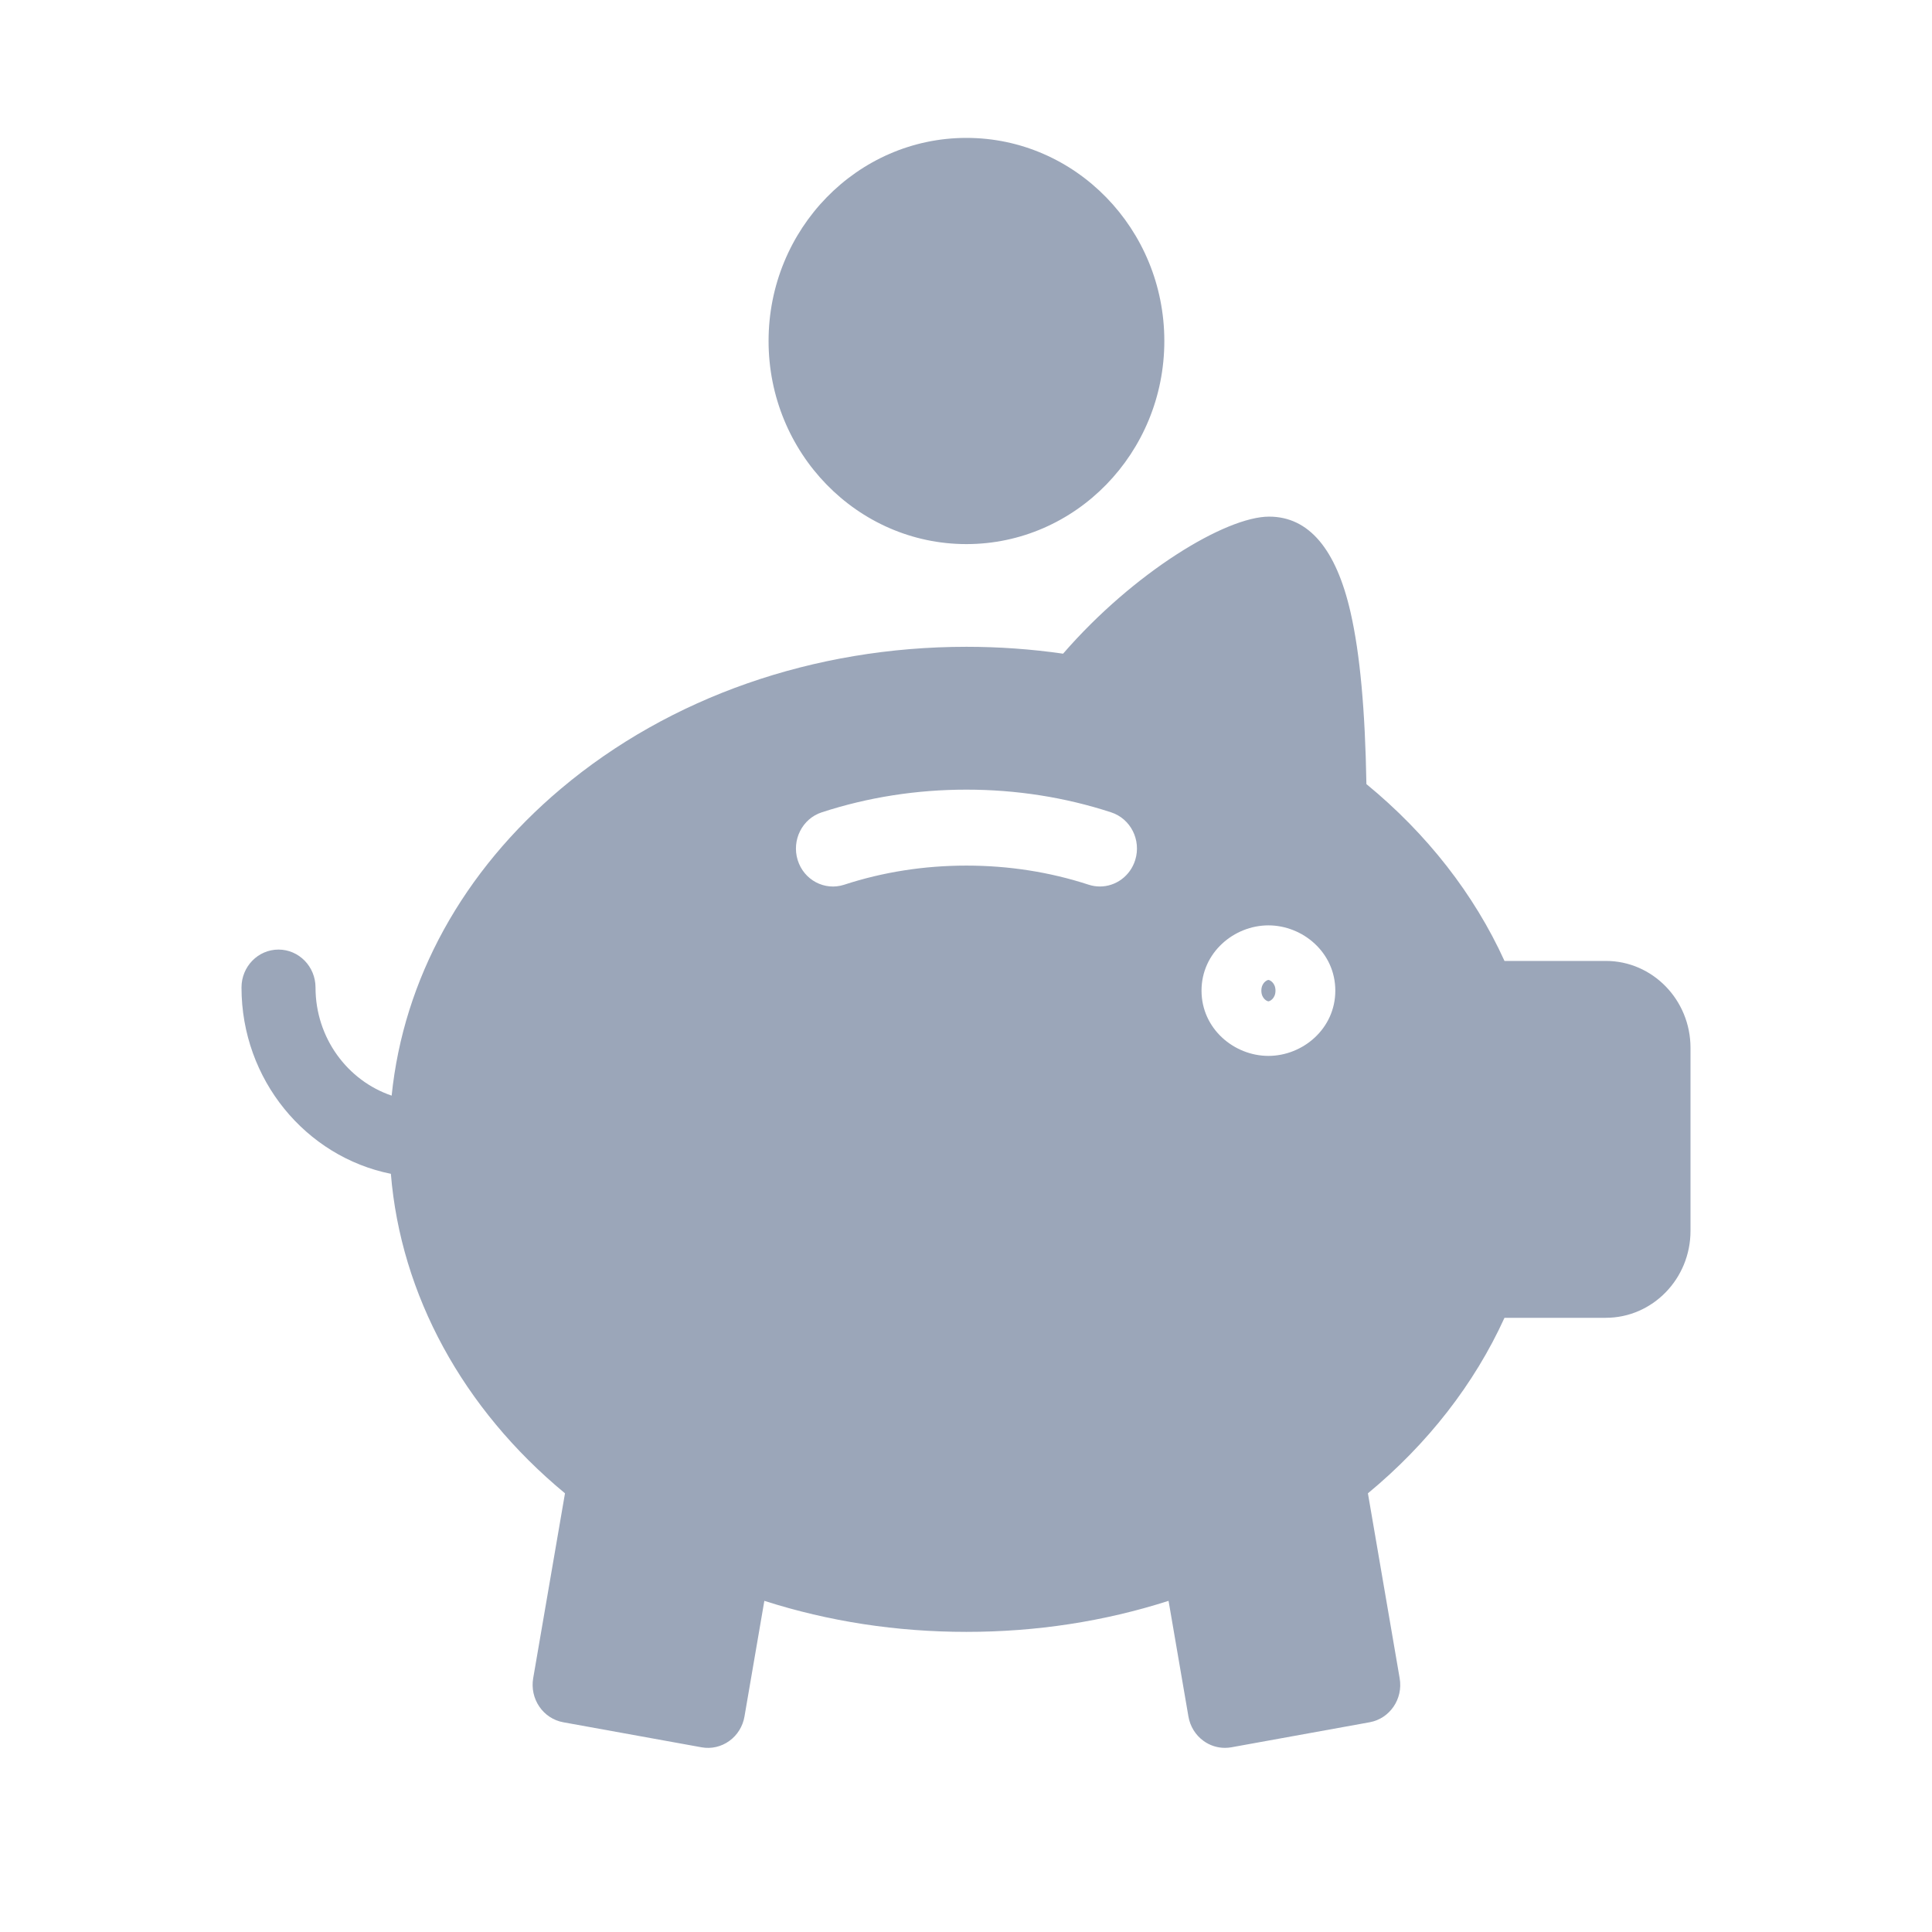
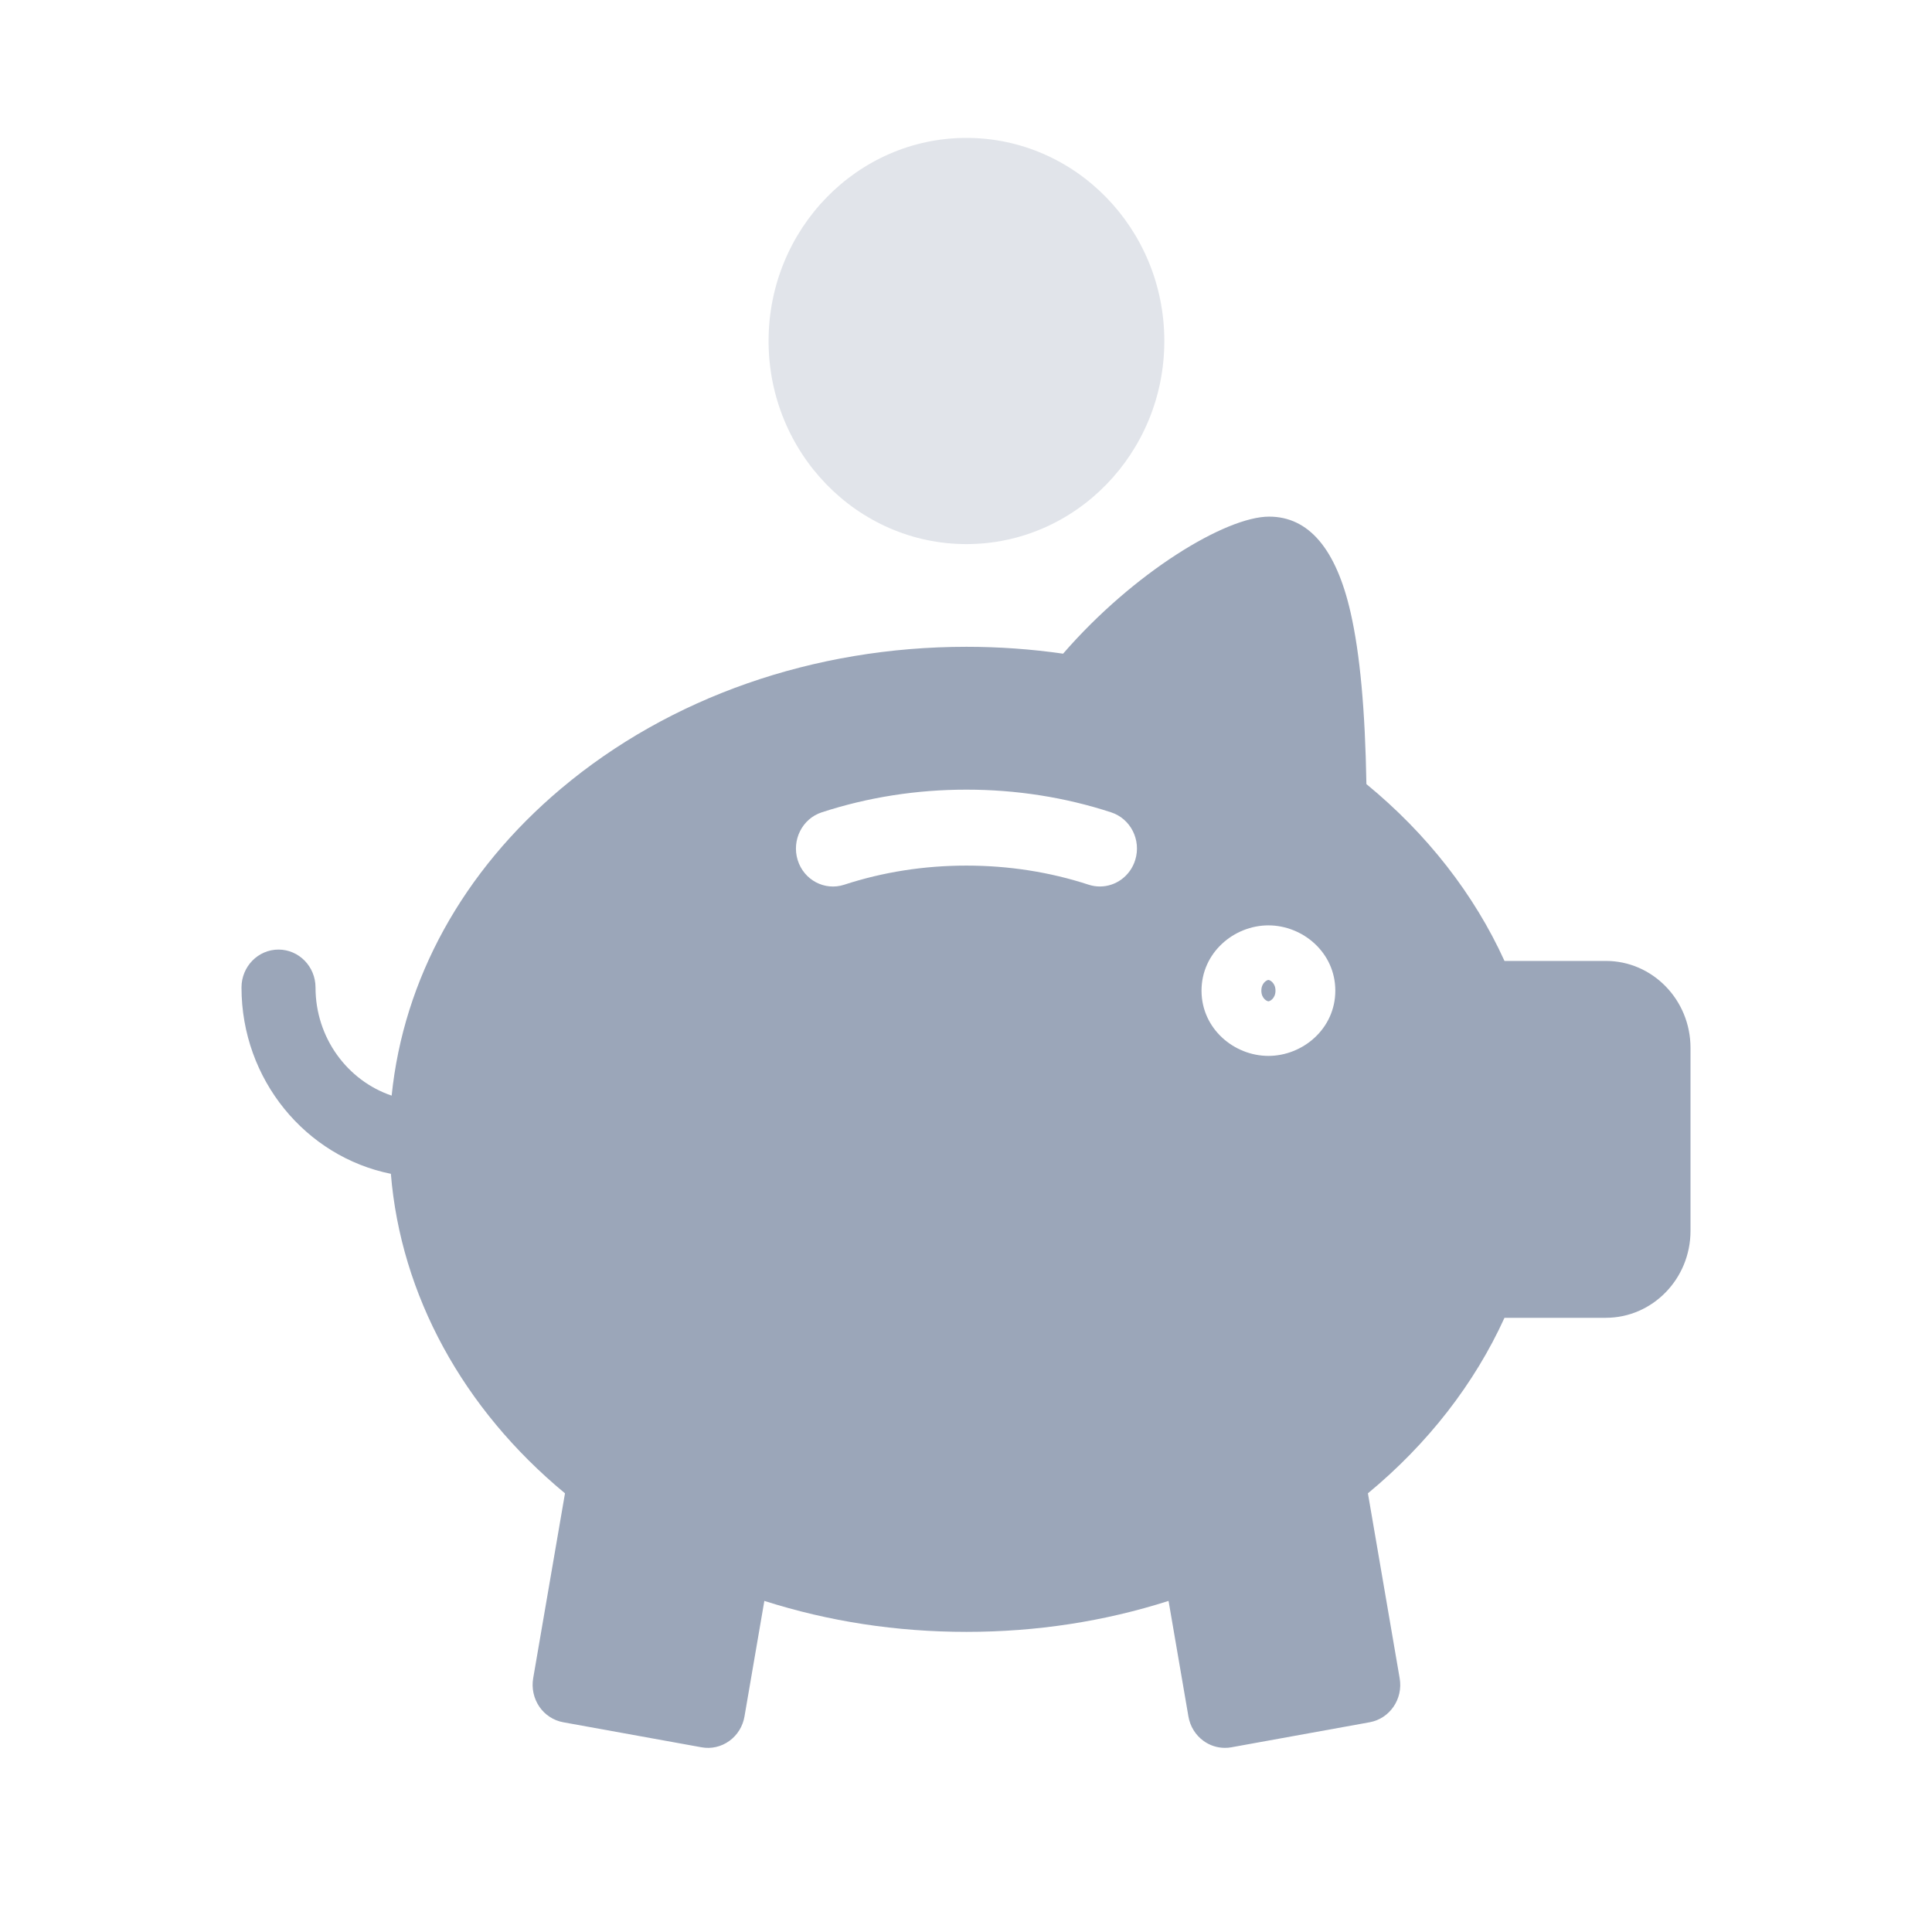
<svg xmlns="http://www.w3.org/2000/svg" width="32" height="32" viewBox="0 0 32 32" fill="none">
-   <path d="M16.007 2.284C14.2 2.284 12.73 3.793 12.73 5.648C12.73 7.503 14.2 9.012 16.007 9.012C17.815 9.012 19.285 7.503 19.285 5.648C19.285 3.793 17.815 2.284 16.007 2.284ZM21.02 8.557C20.304 8.557 18.78 9.476 17.608 10.827C17.081 10.751 16.544 10.713 16.007 10.713C13.477 10.713 11.093 11.547 9.294 13.061C7.663 14.434 6.684 16.219 6.487 18.147C5.755 17.899 5.226 17.19 5.226 16.356C5.226 16.009 4.951 15.728 4.613 15.728C4.274 15.728 4 16.009 4 16.356C4 17.883 5.066 19.159 6.474 19.442C6.638 21.446 7.665 23.334 9.358 24.734L8.831 27.798C8.803 27.962 8.84 28.131 8.933 28.267C9.026 28.404 9.169 28.497 9.329 28.526L11.621 28.941C11.781 28.97 11.946 28.932 12.079 28.836C12.212 28.741 12.303 28.595 12.331 28.43L12.66 26.515C13.727 26.857 14.85 27.029 16.007 27.029C17.165 27.029 18.288 26.857 19.355 26.515L19.684 28.43C19.712 28.595 19.803 28.741 19.936 28.836C20.04 28.911 20.163 28.95 20.288 28.95C20.323 28.95 20.358 28.947 20.394 28.941L22.686 28.526C23.02 28.465 23.242 28.14 23.183 27.798L22.657 24.734C23.648 23.915 24.421 22.921 24.919 21.827H26.597C27.371 21.827 28 21.181 28 20.388V17.355C28 16.561 27.371 15.916 26.598 15.916H24.919C24.417 14.812 23.635 13.81 22.632 12.987C22.611 11.761 22.526 10.831 22.371 10.149C22.131 9.092 21.677 8.557 21.02 8.557ZM16.007 13.079C16.832 13.079 17.639 13.205 18.404 13.455C18.727 13.56 18.905 13.913 18.803 14.244C18.72 14.512 18.478 14.683 18.219 14.683C18.157 14.683 18.095 14.674 18.033 14.654C17.388 14.443 16.706 14.337 16.007 14.337C15.308 14.337 14.627 14.443 13.982 14.654C13.659 14.759 13.314 14.576 13.212 14.245C13.11 13.914 13.288 13.56 13.61 13.455C14.376 13.205 15.182 13.079 16.007 13.079ZM21.009 15.327C21.577 15.327 22.117 15.776 22.117 16.408C22.117 17.04 21.577 17.489 21.009 17.489C20.441 17.489 19.901 17.04 19.901 16.408C19.901 15.776 20.441 15.327 21.009 15.327ZM21.009 16.231C20.988 16.231 20.892 16.276 20.892 16.408C20.892 16.541 20.988 16.585 21.009 16.585C21.03 16.585 21.126 16.541 21.126 16.408C21.126 16.276 21.03 16.231 21.009 16.231Z" fill="#9BA6B9" />
+   <path d="M21.02 8.557C20.304 8.557 18.78 9.476 17.608 10.827C17.081 10.751 16.544 10.713 16.007 10.713C13.477 10.713 11.093 11.547 9.294 13.061C7.663 14.434 6.684 16.219 6.487 18.147C5.755 17.899 5.226 17.19 5.226 16.356C5.226 16.009 4.951 15.728 4.613 15.728C4.274 15.728 4 16.009 4 16.356C4 17.883 5.066 19.159 6.474 19.442C6.638 21.446 7.665 23.334 9.358 24.734L8.831 27.798C8.803 27.962 8.84 28.131 8.933 28.268C9.026 28.404 9.169 28.497 9.329 28.526L11.621 28.941C11.781 28.97 11.946 28.932 12.079 28.836C12.212 28.741 12.303 28.595 12.331 28.43L12.66 26.516C13.727 26.857 14.85 27.029 16.007 27.029C17.165 27.029 18.288 26.857 19.355 26.516L19.684 28.43C19.712 28.595 19.803 28.741 19.936 28.836C20.04 28.911 20.163 28.95 20.288 28.95C20.323 28.95 20.358 28.948 20.394 28.941L22.686 28.526C23.02 28.465 23.242 28.14 23.183 27.798L22.657 24.734C23.648 23.915 24.421 22.921 24.919 21.827H26.597C27.371 21.827 28 21.181 28 20.388V17.355C28 16.561 27.371 15.916 26.598 15.916H24.919C24.417 14.812 23.635 13.81 22.632 12.987C22.611 11.761 22.526 10.831 22.371 10.149C22.131 9.092 21.677 8.557 21.02 8.557ZM16.007 13.079C16.832 13.079 17.639 13.205 18.404 13.455C18.727 13.56 18.905 13.913 18.803 14.244C18.72 14.512 18.478 14.683 18.219 14.683C18.157 14.683 18.095 14.674 18.033 14.654C17.388 14.443 16.706 14.337 16.007 14.337C15.308 14.337 14.627 14.443 13.982 14.654C13.659 14.759 13.314 14.576 13.212 14.245C13.11 13.914 13.288 13.56 13.61 13.455C14.376 13.205 15.182 13.079 16.007 13.079ZM21.009 15.327C21.577 15.327 22.117 15.776 22.117 16.408C22.117 17.04 21.577 17.489 21.009 17.489C20.441 17.489 19.901 17.04 19.901 16.408C19.901 15.776 20.441 15.327 21.009 15.327ZM21.009 16.231C20.988 16.231 20.892 16.276 20.892 16.408C20.892 16.541 20.988 16.585 21.009 16.585C21.03 16.585 21.126 16.541 21.126 16.408C21.126 16.276 21.03 16.231 21.009 16.231Z" fill="#9BA6B9" />
+   <path opacity="0.3" d="M12.73 5.648C12.73 3.793 14.2 2.284 16.007 2.284C17.815 2.284 19.285 3.793 19.285 5.648C19.285 7.503 17.815 9.012 16.007 9.012C14.2 9.012 12.73 7.503 12.73 5.648Z" fill="#9BA6B9" />
</svg>
